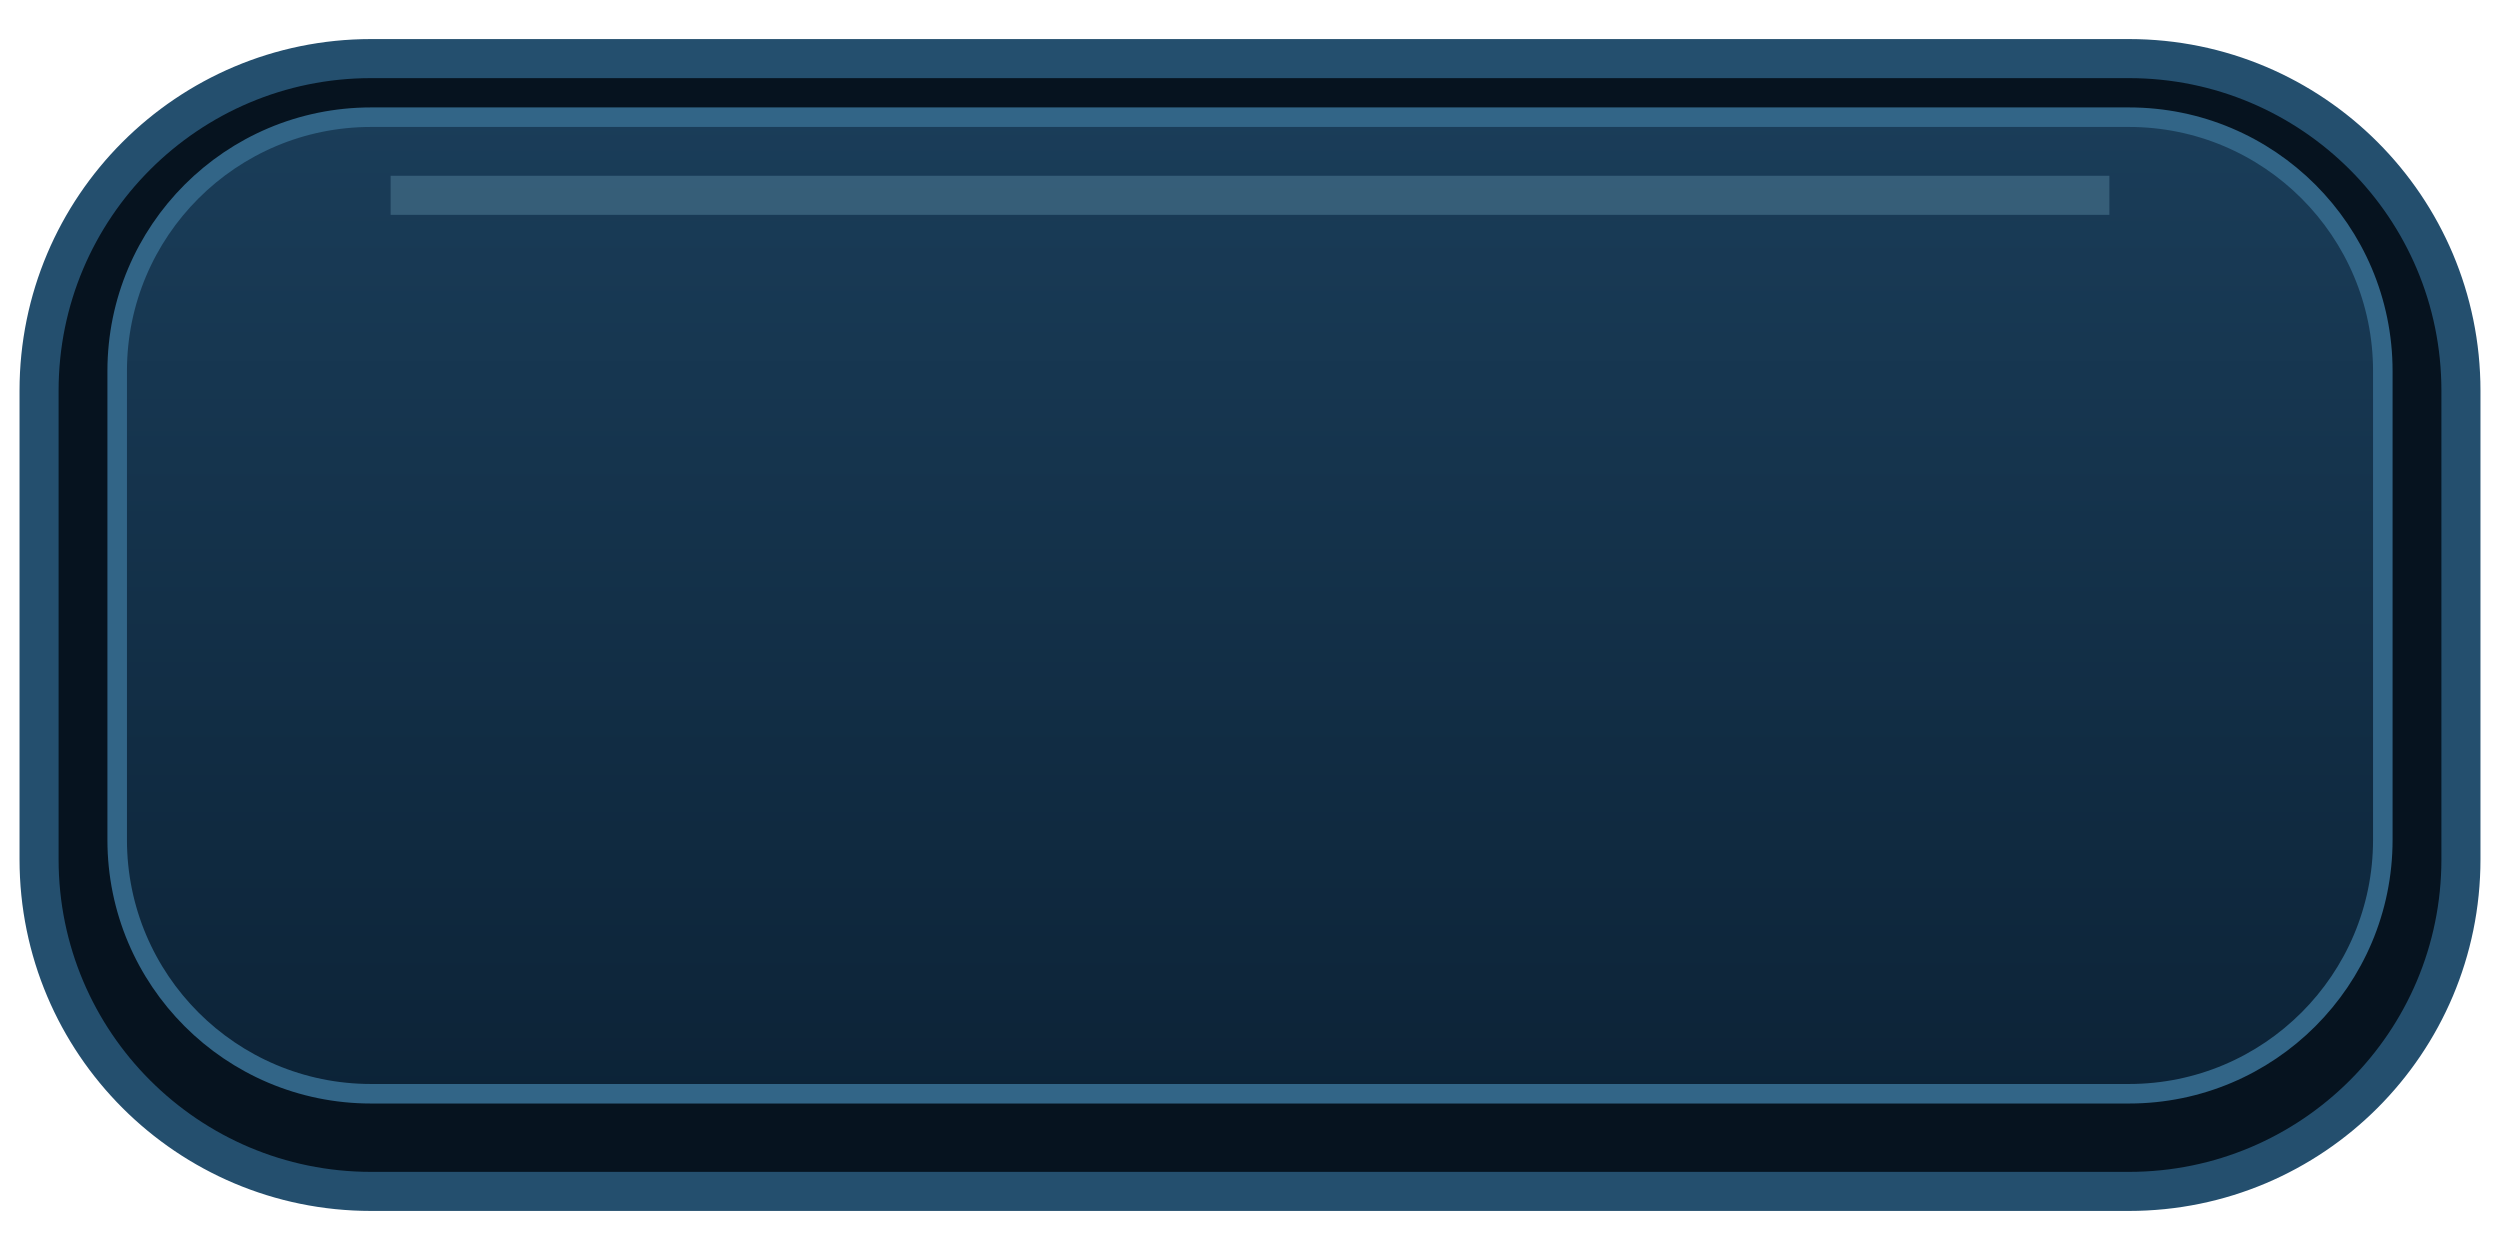
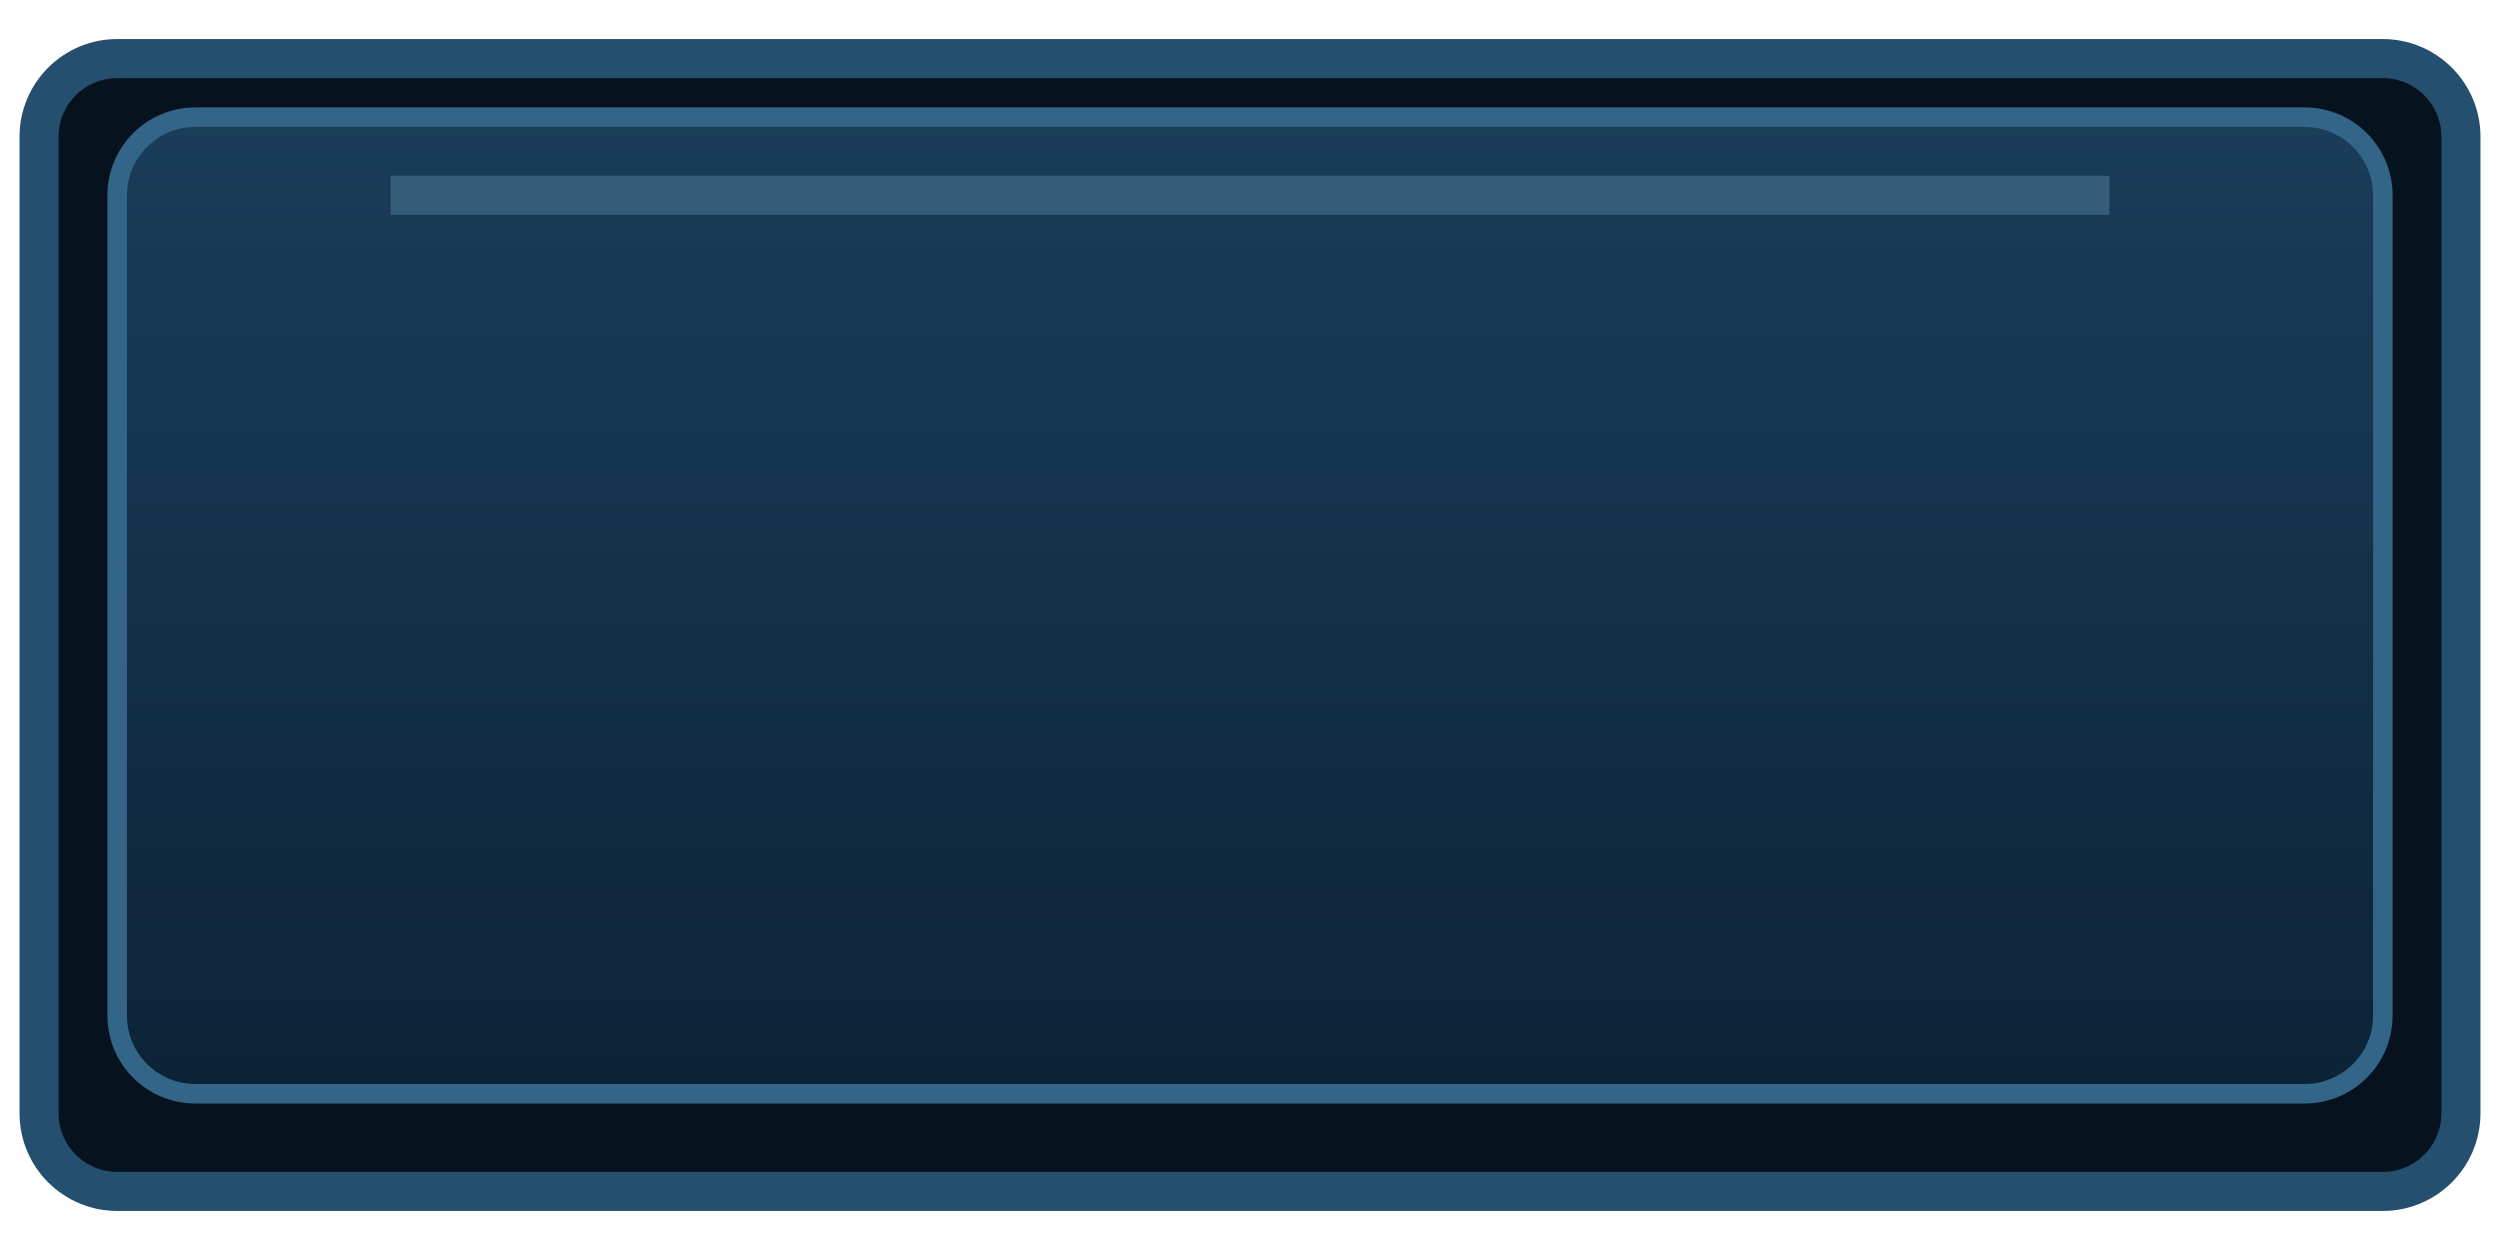
<svg xmlns="http://www.w3.org/2000/svg" width="128" height="64" viewBox="0 0 128 64">
  <defs>
    <linearGradient id="g" x1="0" y1="0" x2="0" y2="1">
      <stop stop-color="#1a3d59" />
      <stop offset="1" stop-color="#0c2337" />
    </linearGradient>
  </defs>
-   <rect x="2" y="3" width="124" height="58" rx="17" fill="#06131f" stroke="#244f6e" stroke-width="2" />
-   <rect x="6" y="6" width="116" height="50" rx="13" fill="url(#g)" stroke="#326587" />
+   <rect x="2" y="3" width="124" height="58" rx="4" fill="#06131f" stroke="#244f6e" stroke-width="2" />
+   <rect x="6" y="6" width="116" height="50" rx="4" fill="url(#g)" stroke="#326587" />
  <path d="M20 10H108" stroke="#9edcf2" stroke-opacity=".22" stroke-width="2" />
</svg>
